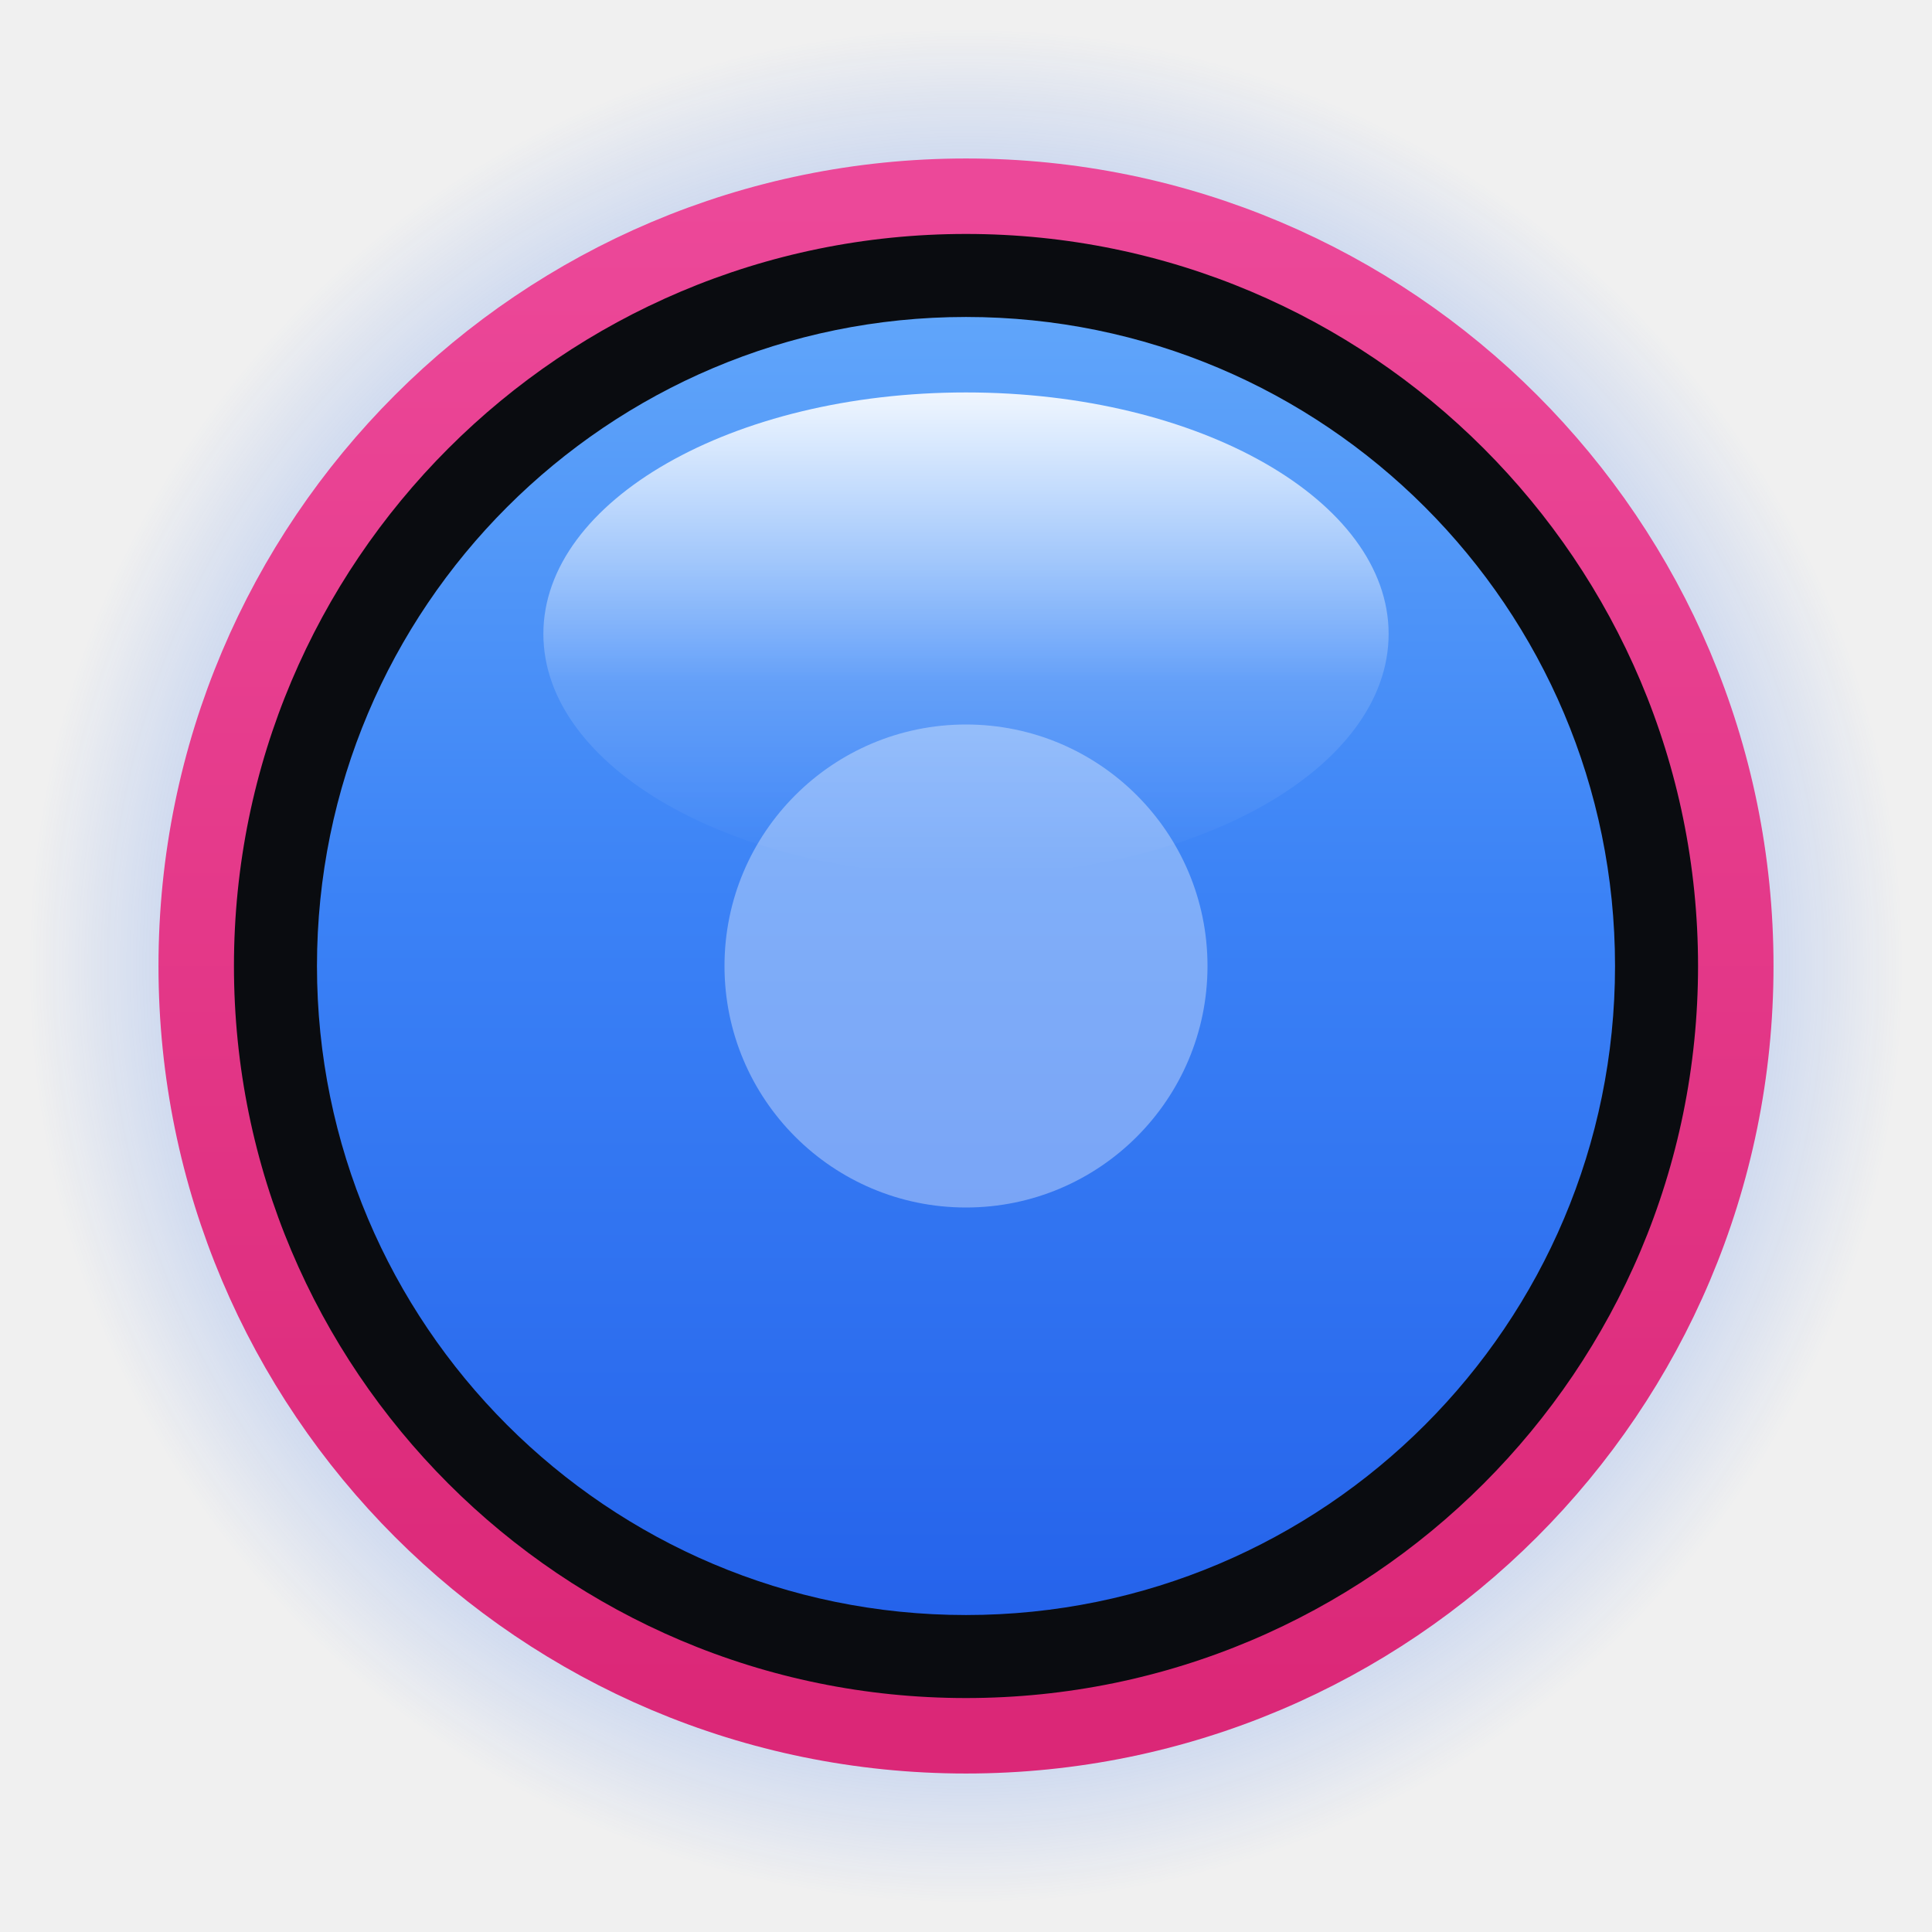
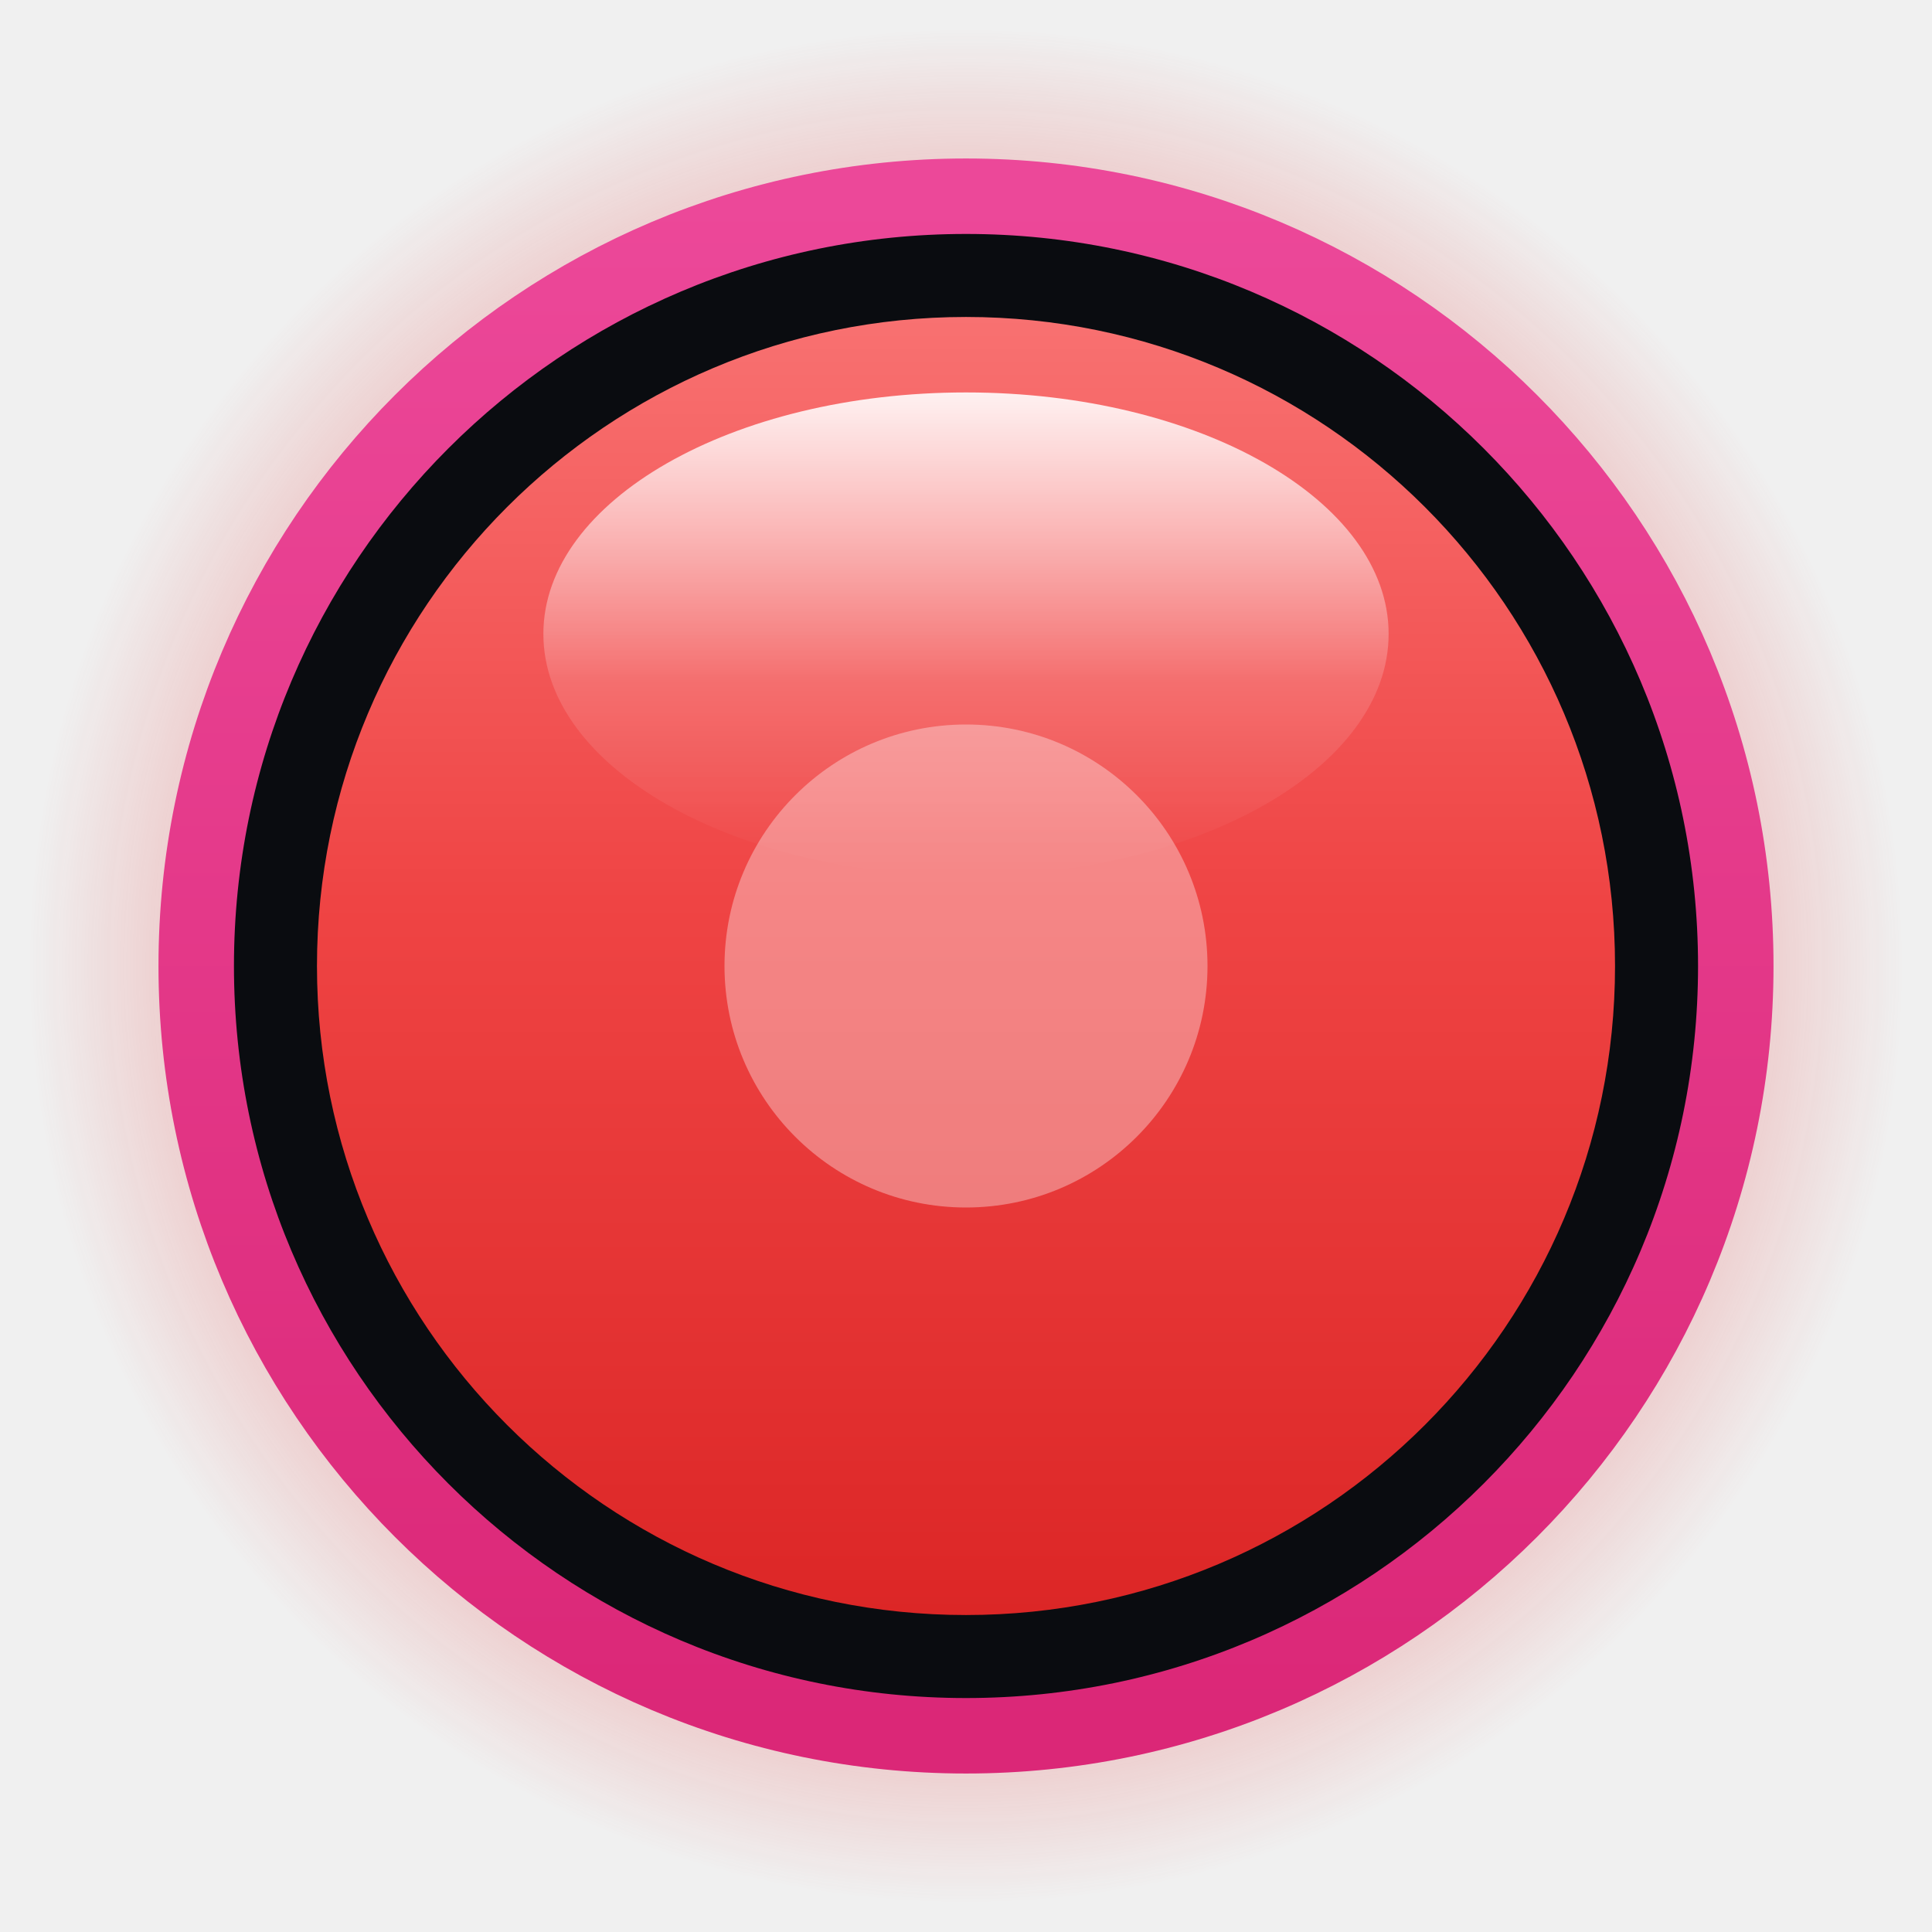
<svg xmlns="http://www.w3.org/2000/svg" version="1.1" viewBox="0 0 128 128" width="128" height="128">
  <defs>
    <radialGradient id="glow_grad" cx="50%" cy="50%" r="50%">
-       <stop offset="0%" stop-color="#60A5FA" stop-opacity="0.95" />
-       <stop offset="65%" stop-color="#3B82F6" stop-opacity="0.40" />
-       <stop offset="100%" stop-color="#2563EB" stop-opacity="0" />
+       <stop offset="0%" stop-color="#F87171" stop-opacity="0.95" />
+       <stop offset="65%" stop-color="#EF4444" stop-opacity="0.40" />
+       <stop offset="100%" stop-color="#DC2626" stop-opacity="0" />
    </radialGradient>
    <linearGradient id="sphere_grad" x1="0%" y1="0%" x2="0%" y2="100%">
-       <stop offset="0%" stop-color="#60A5FA" />
-       <stop offset="45%" stop-color="#3B82F6" />
-       <stop offset="100%" stop-color="#2563EB" />
+       <stop offset="0%" stop-color="#F87171" />
+       <stop offset="45%" stop-color="#EF4444" />
+       <stop offset="100%" stop-color="#DC2626" />
    </linearGradient>
    <linearGradient id="highlight_grad" x1="0%" y1="0%" x2="0%" y2="100%">
      <stop offset="0%" stop-color="#FFFFFF" stop-opacity="0.9" />
      <stop offset="60%" stop-color="#FFFFFF" stop-opacity="0.15" />
      <stop offset="100%" stop-color="#FFFFFF" stop-opacity="0.0" />
    </linearGradient>
    <linearGradient id="whisper_ring" x1="0%" y1="0%" x2="0%" y2="100%">
      <stop offset="0%" stop-color="#EC4899" />
      <stop offset="100%" stop-color="#DB2777" />
    </linearGradient>
  </defs>
  <circle cx="64" cy="64" r="62" fill="url(#glow_grad)" />
  <circle cx="64" cy="64" r="51" fill="#0A0C10" stroke="url(#whisper_ring)" stroke-width="5" />
  <circle cx="64" cy="64" r="43" fill="url(#sphere_grad)" />
  <ellipse cx="64" cy="42" rx="28" ry="16" fill="url(#highlight_grad)" />
  <circle cx="64" cy="64" r="16" fill="#FFFFFF" opacity="0.35" />
</svg>
